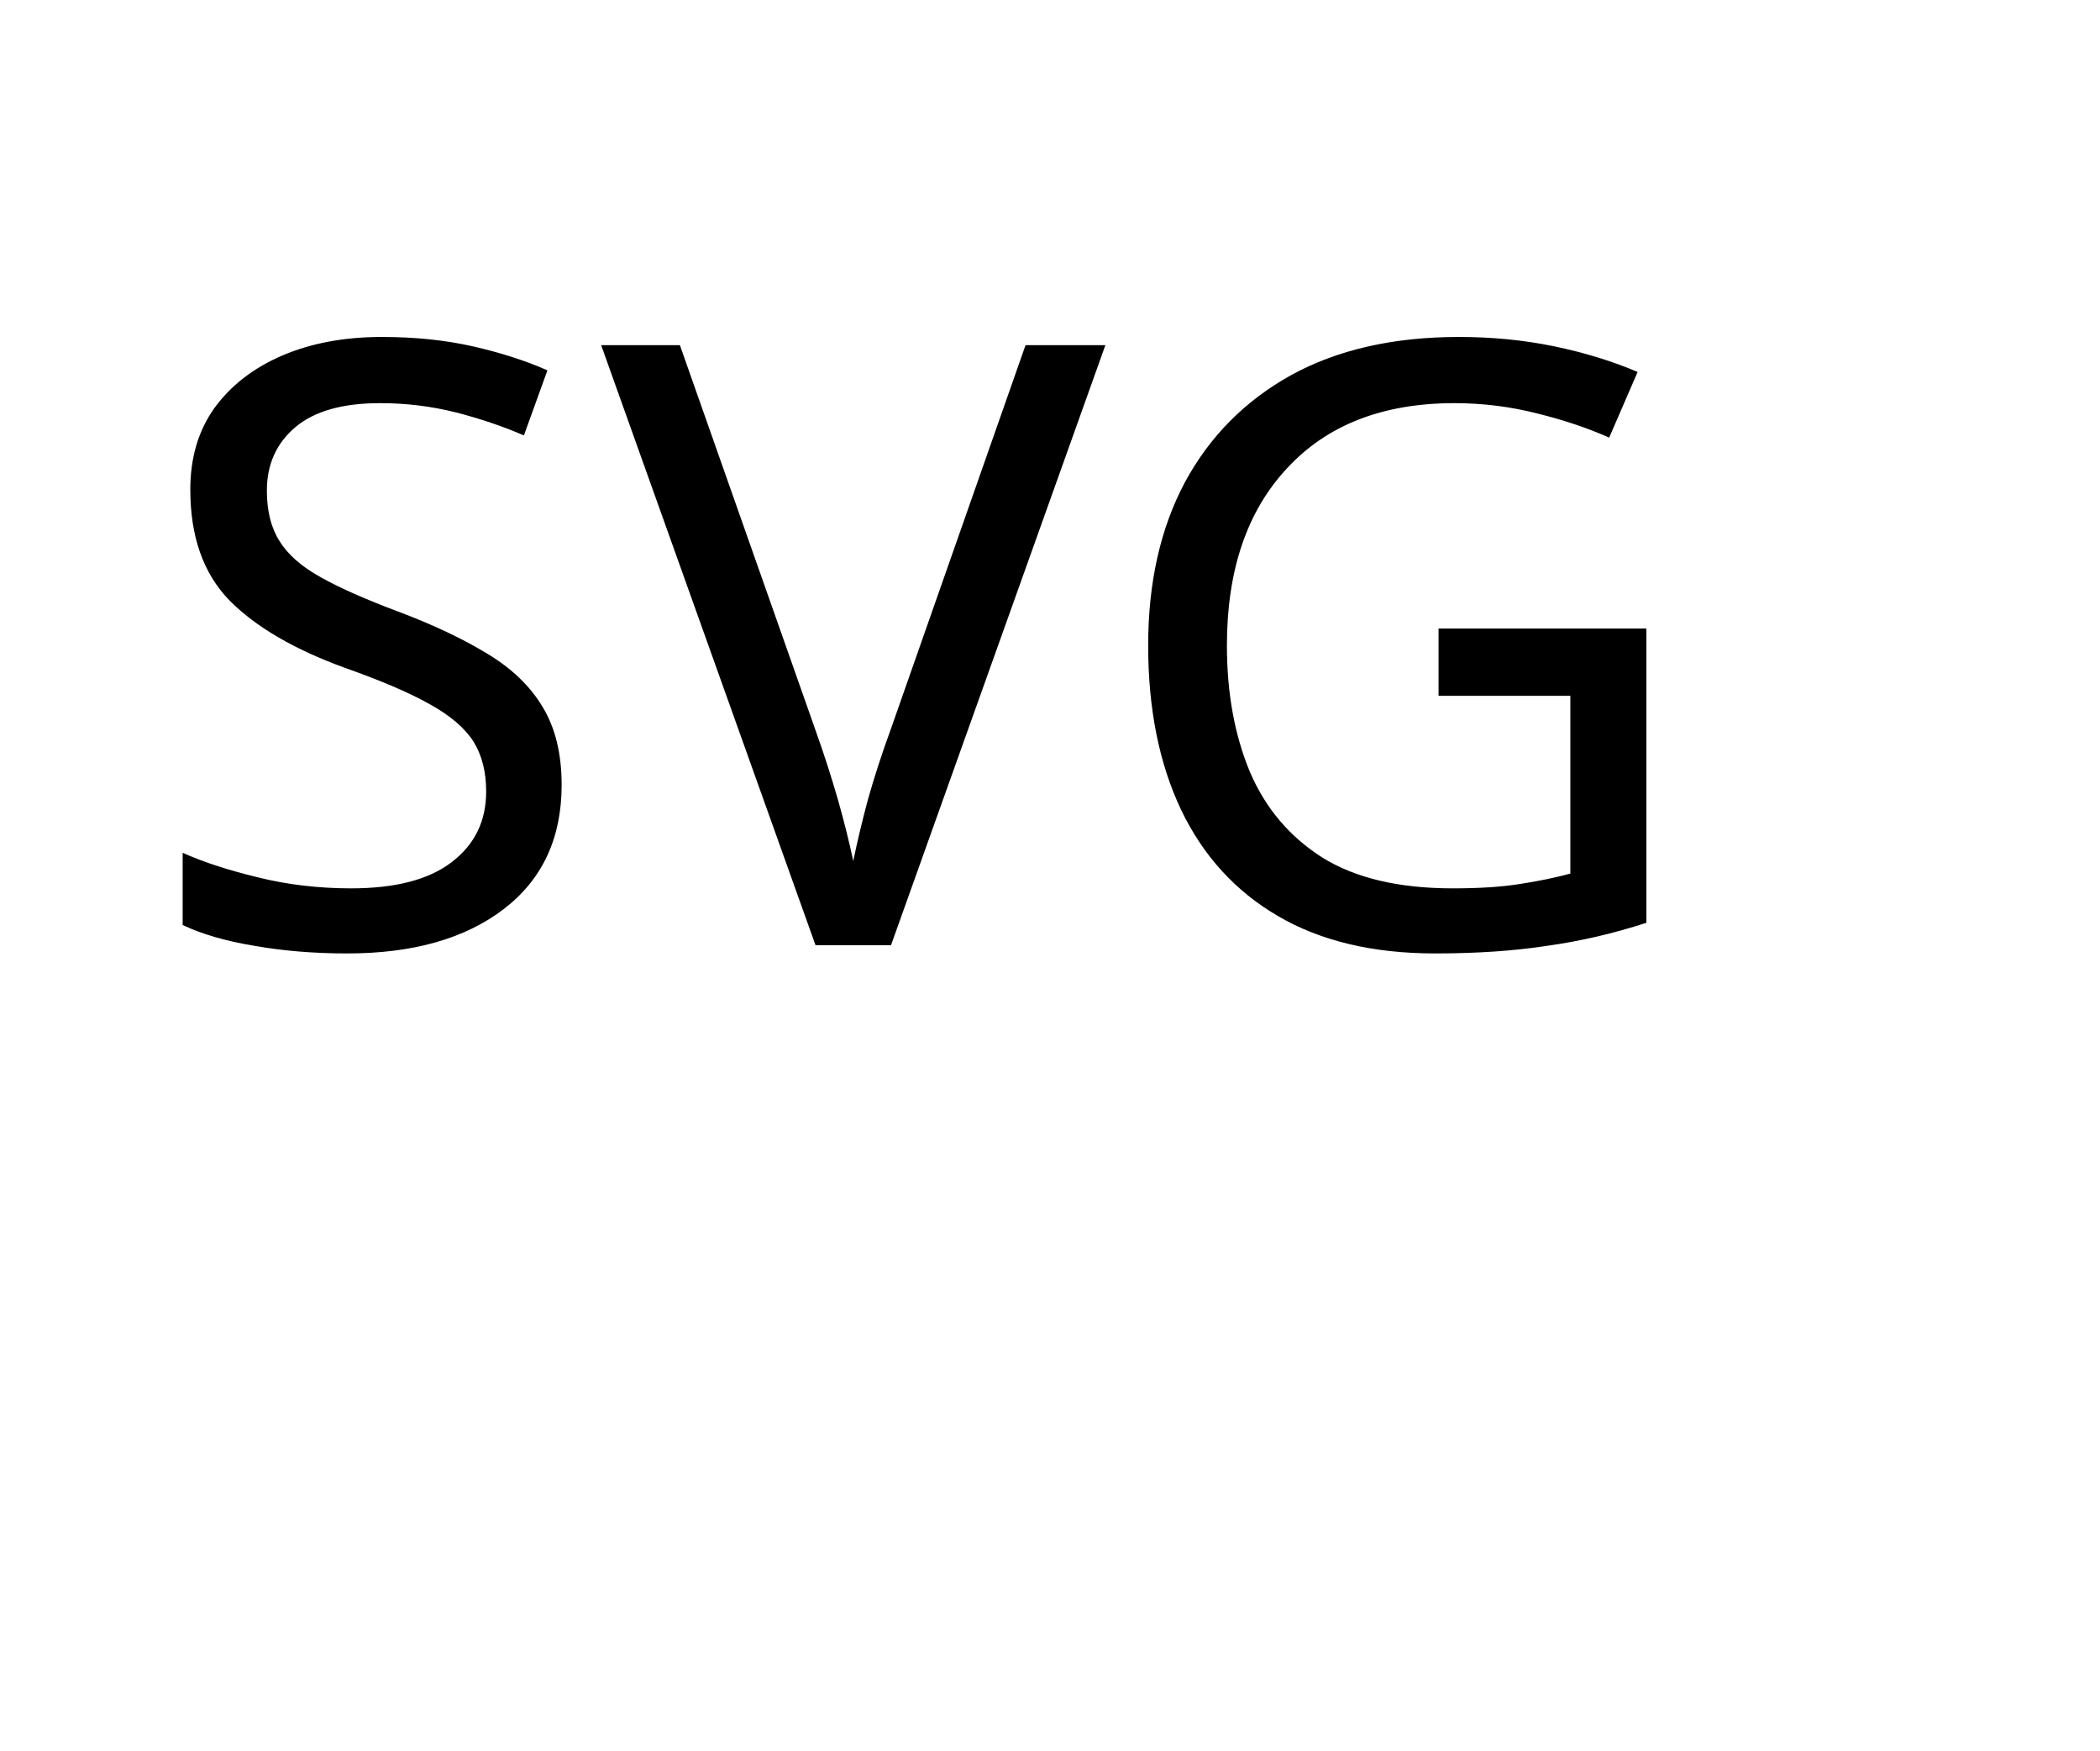
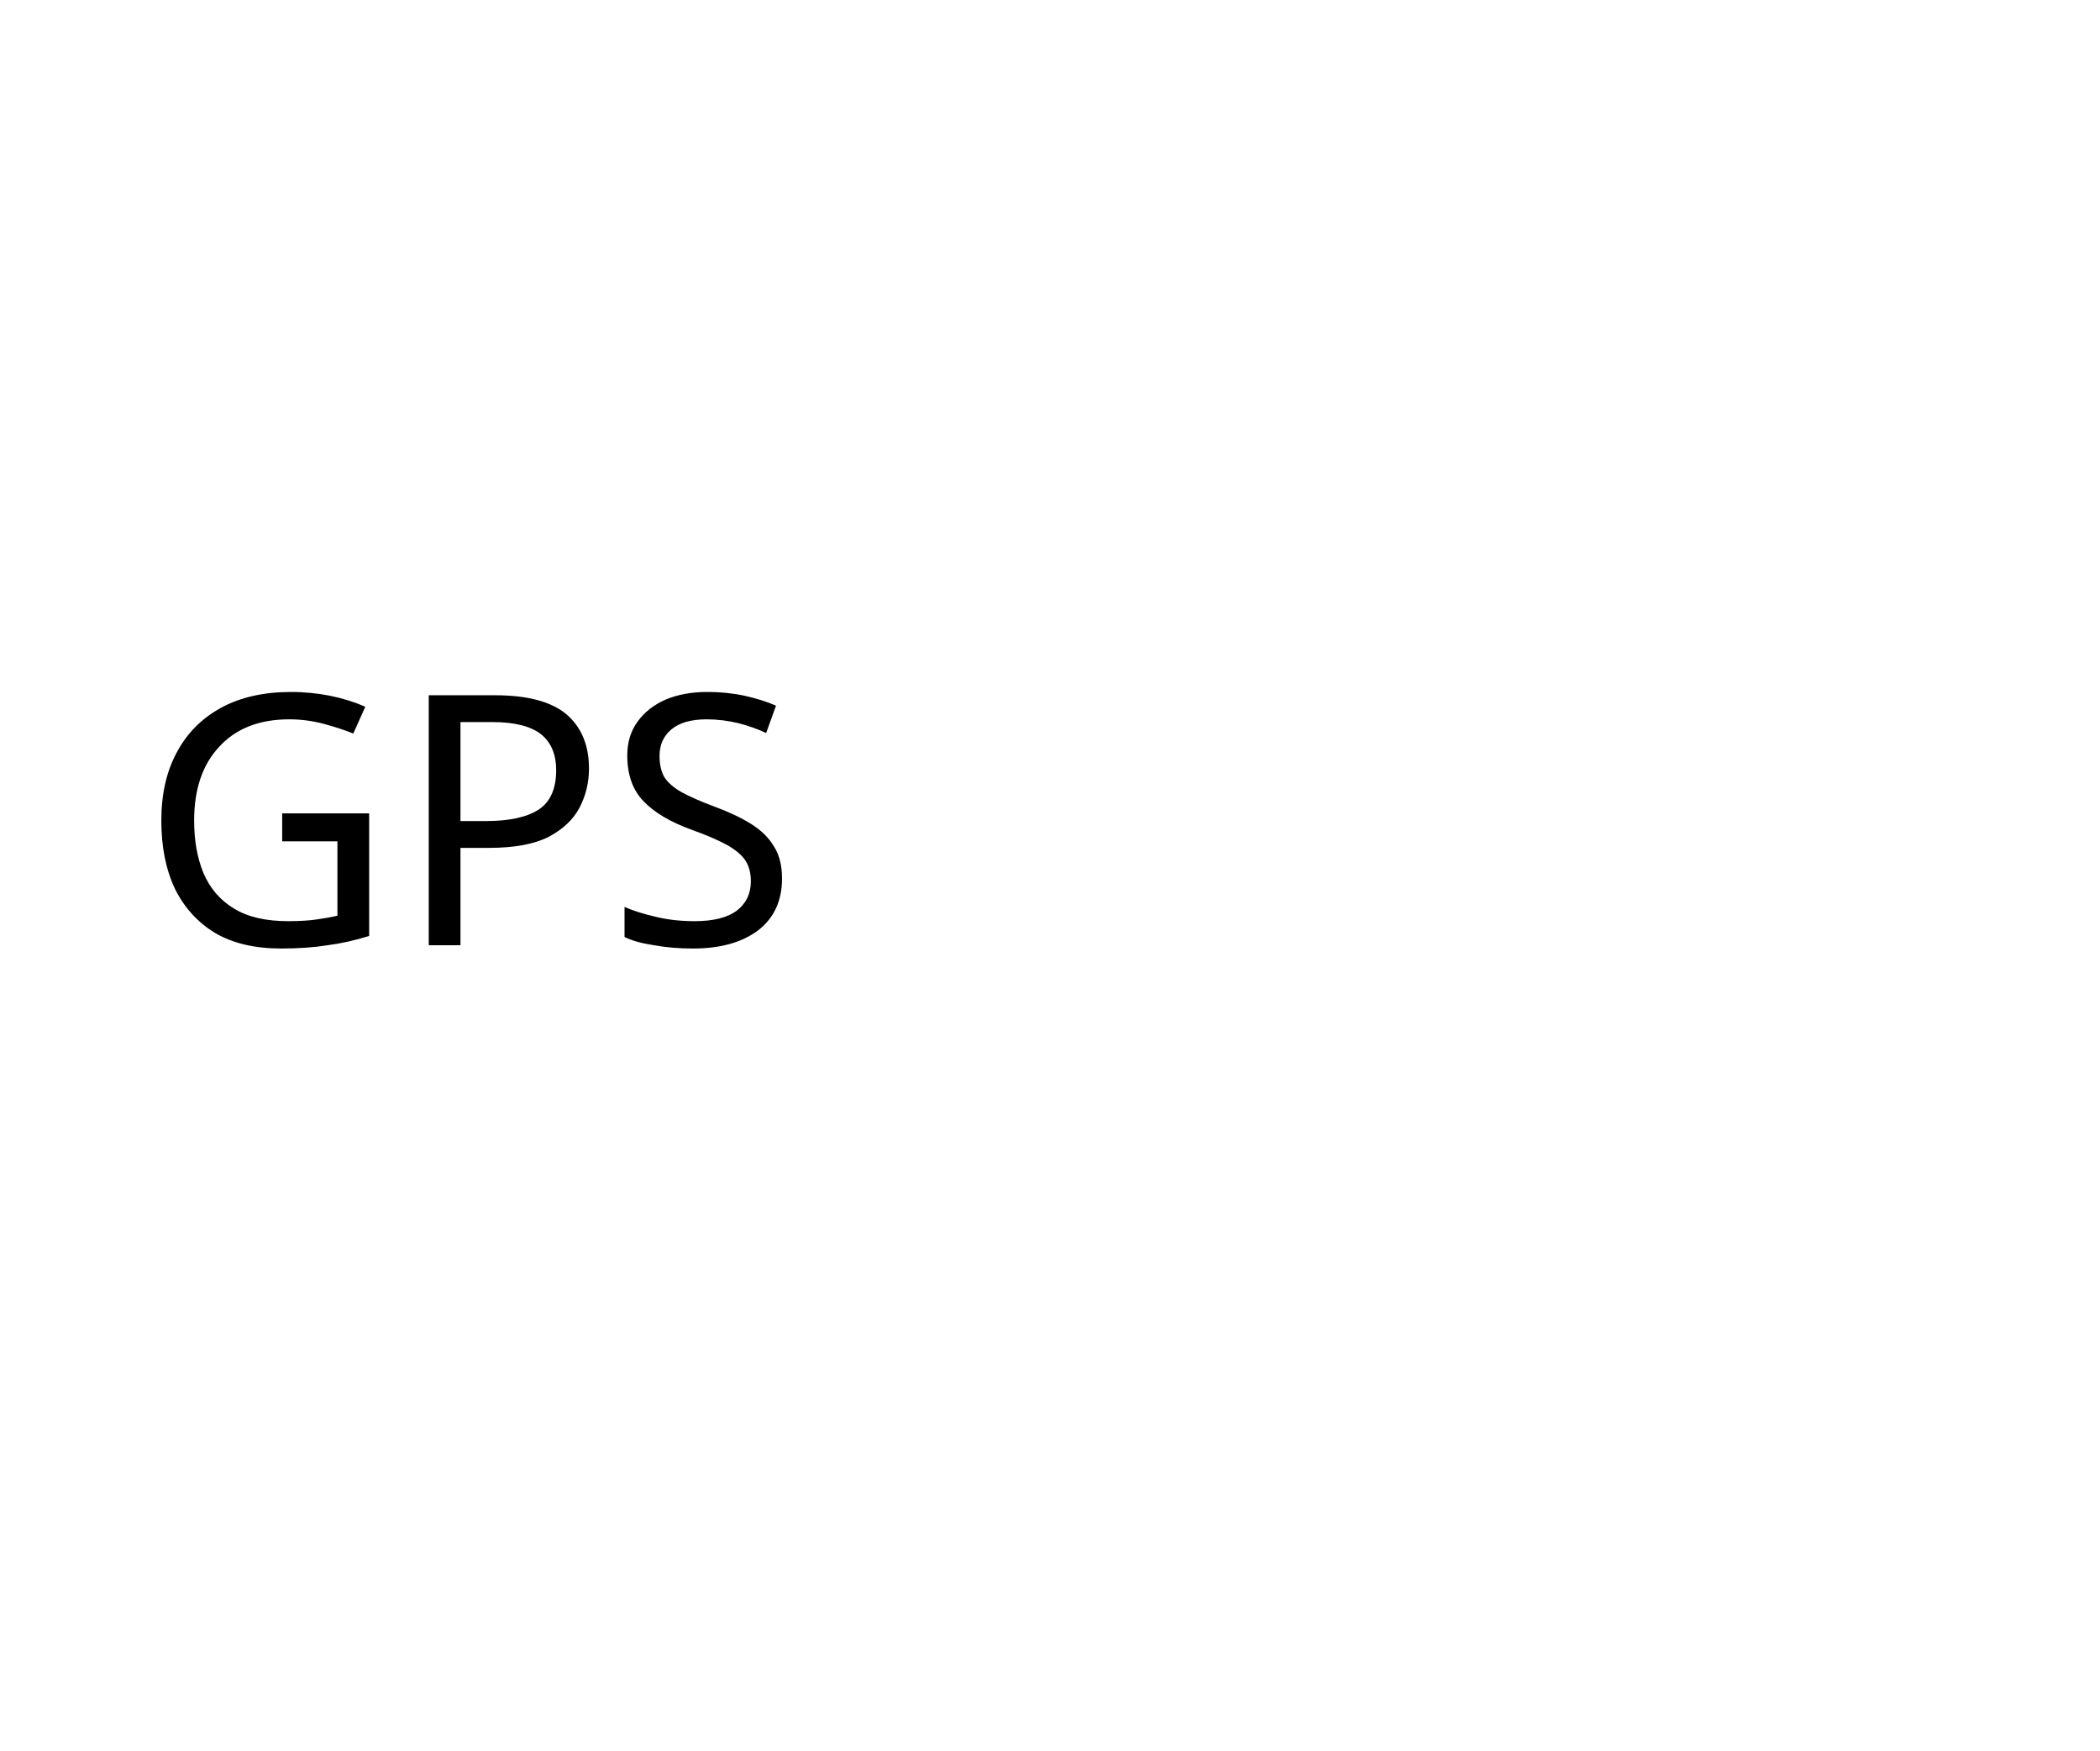
<svg xmlns="http://www.w3.org/2000/svg" width="60" height="50">
  <g>
-     <text font-style="normal" font-weight="normal" xml:space="preserve" text-anchor="start" font-family="sans-serif" font-size="24" id="svg_1" y="27" x="4" stroke-width="0" stroke="#000" fill="#000000">SVG</text>
+     <text font-style="normal" font-weight="normal" xml:space="preserve" text-anchor="start" font-family="sans-serif" font-size="10" id="svg_1" y="27" x="4" stroke-width="0" stroke="#000" fill="#000000">GPS</text>
  </g>
</svg>
